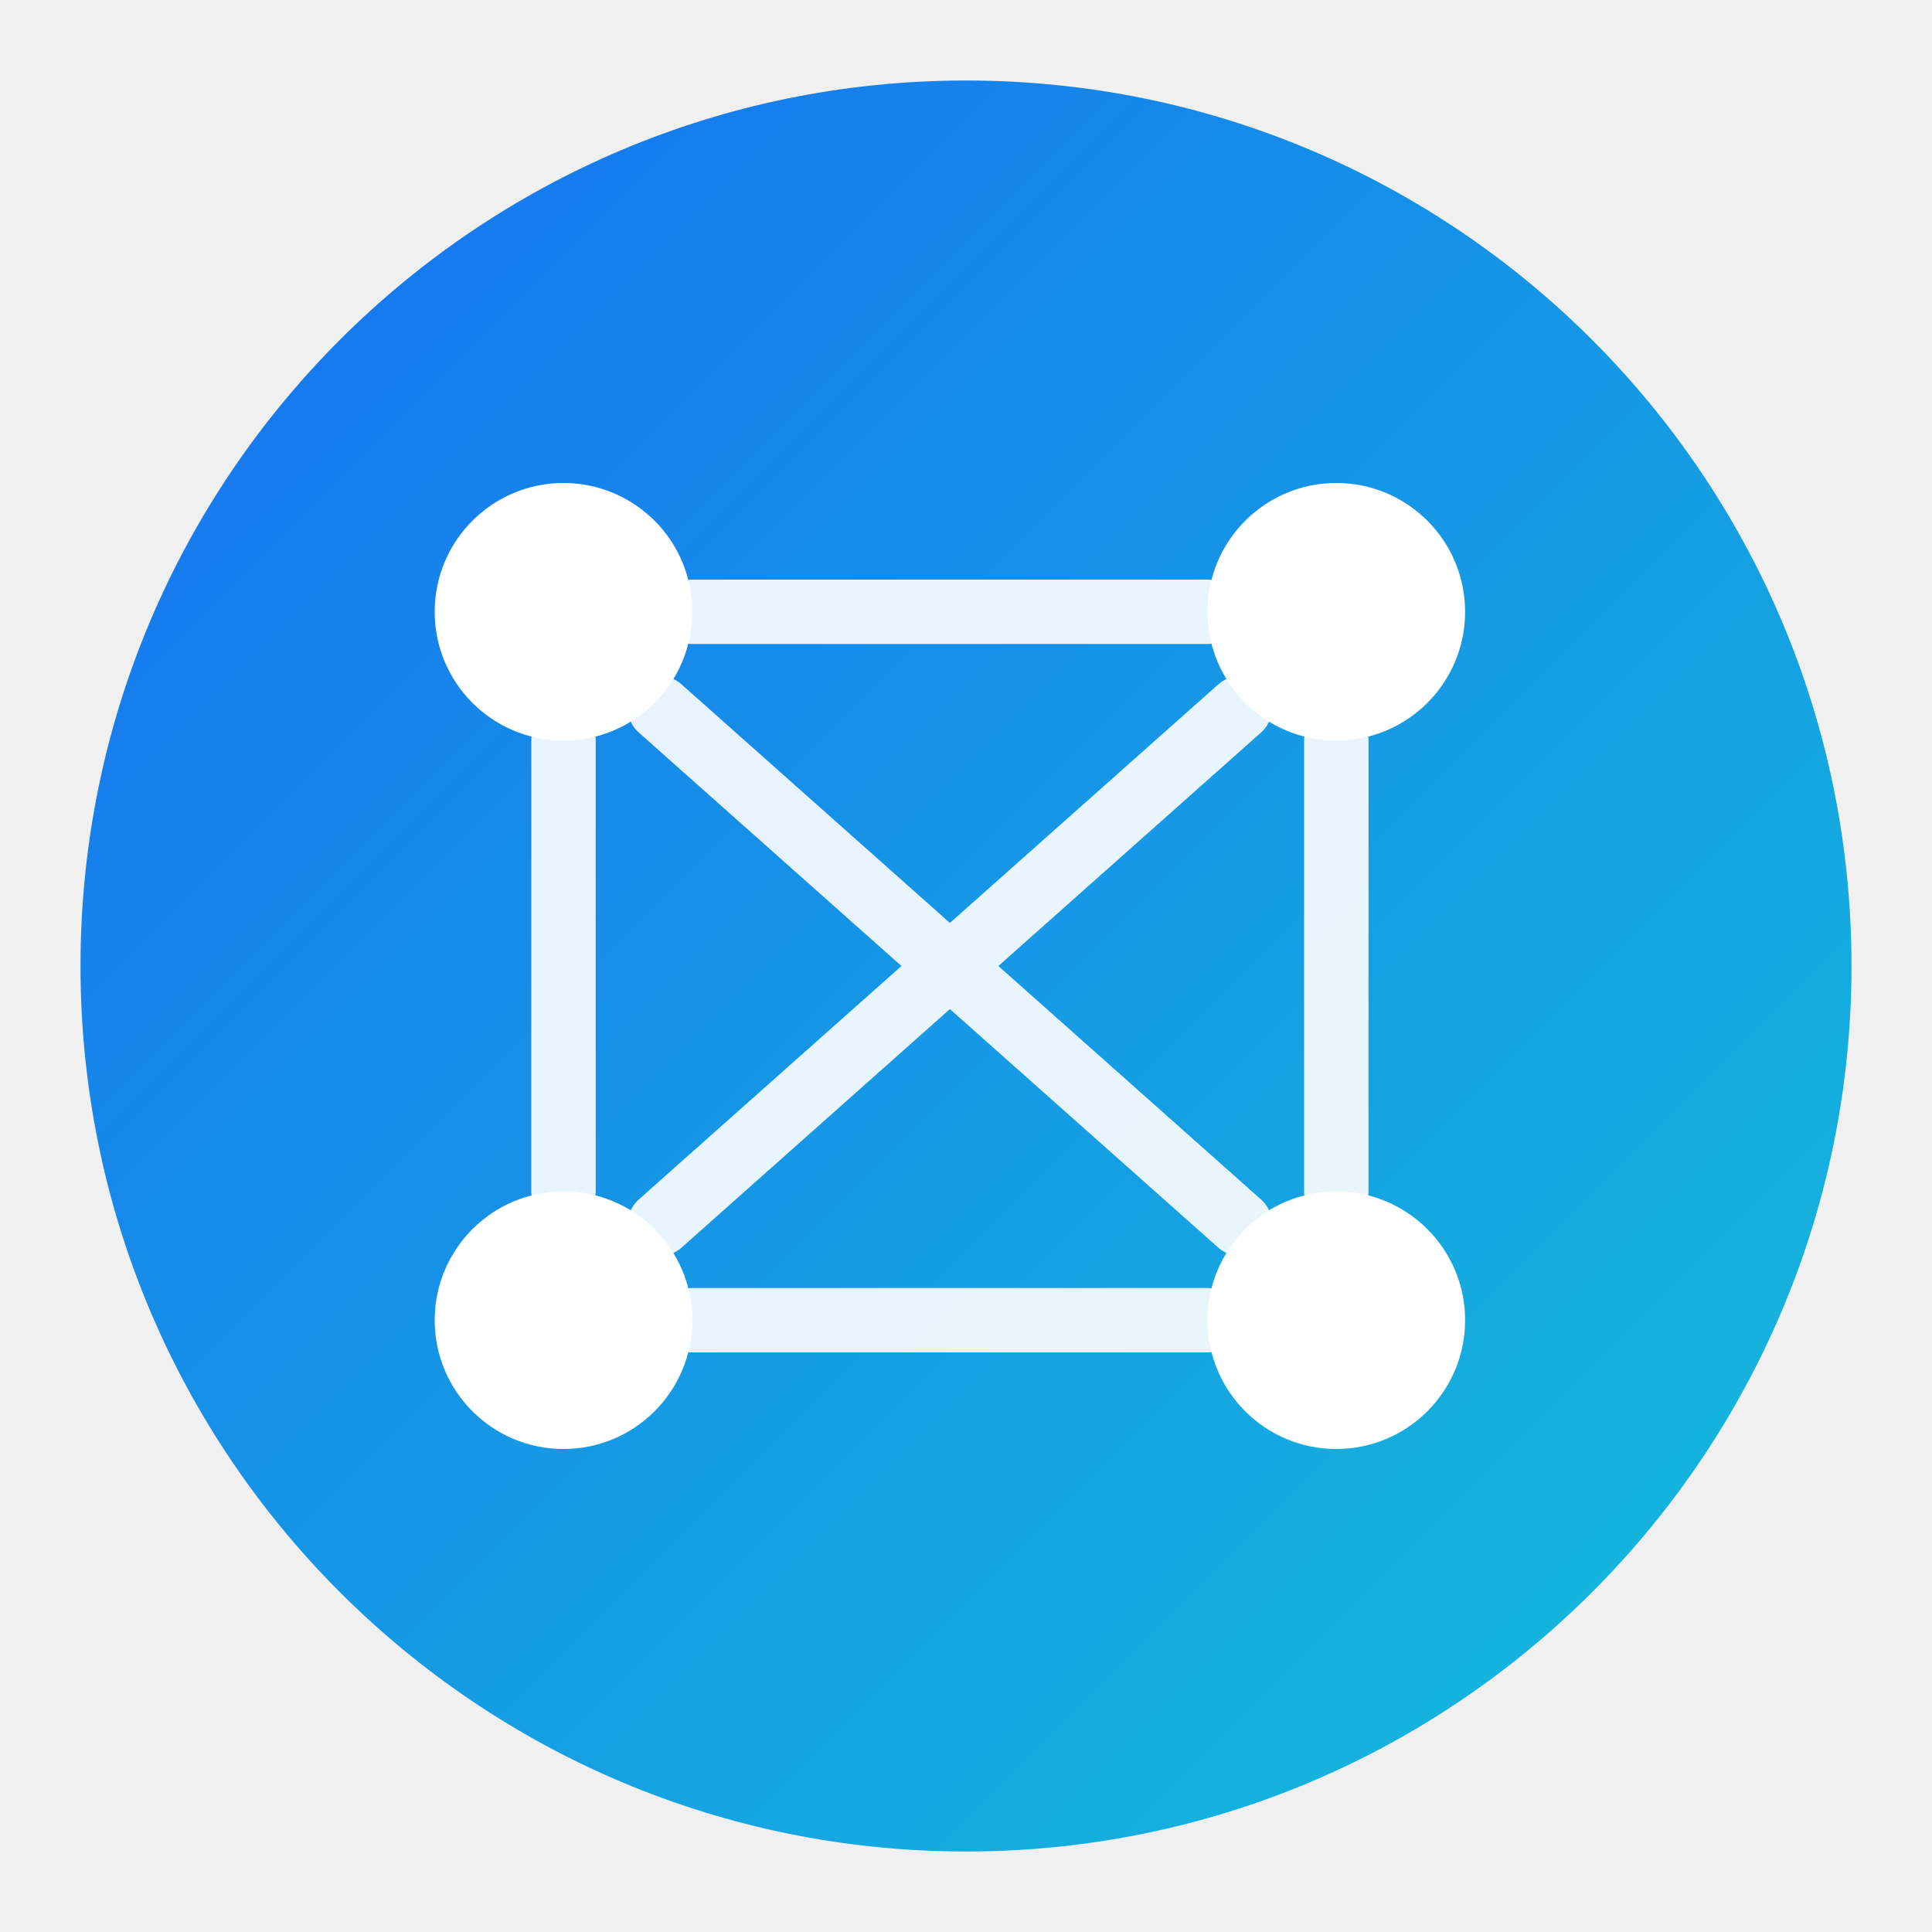
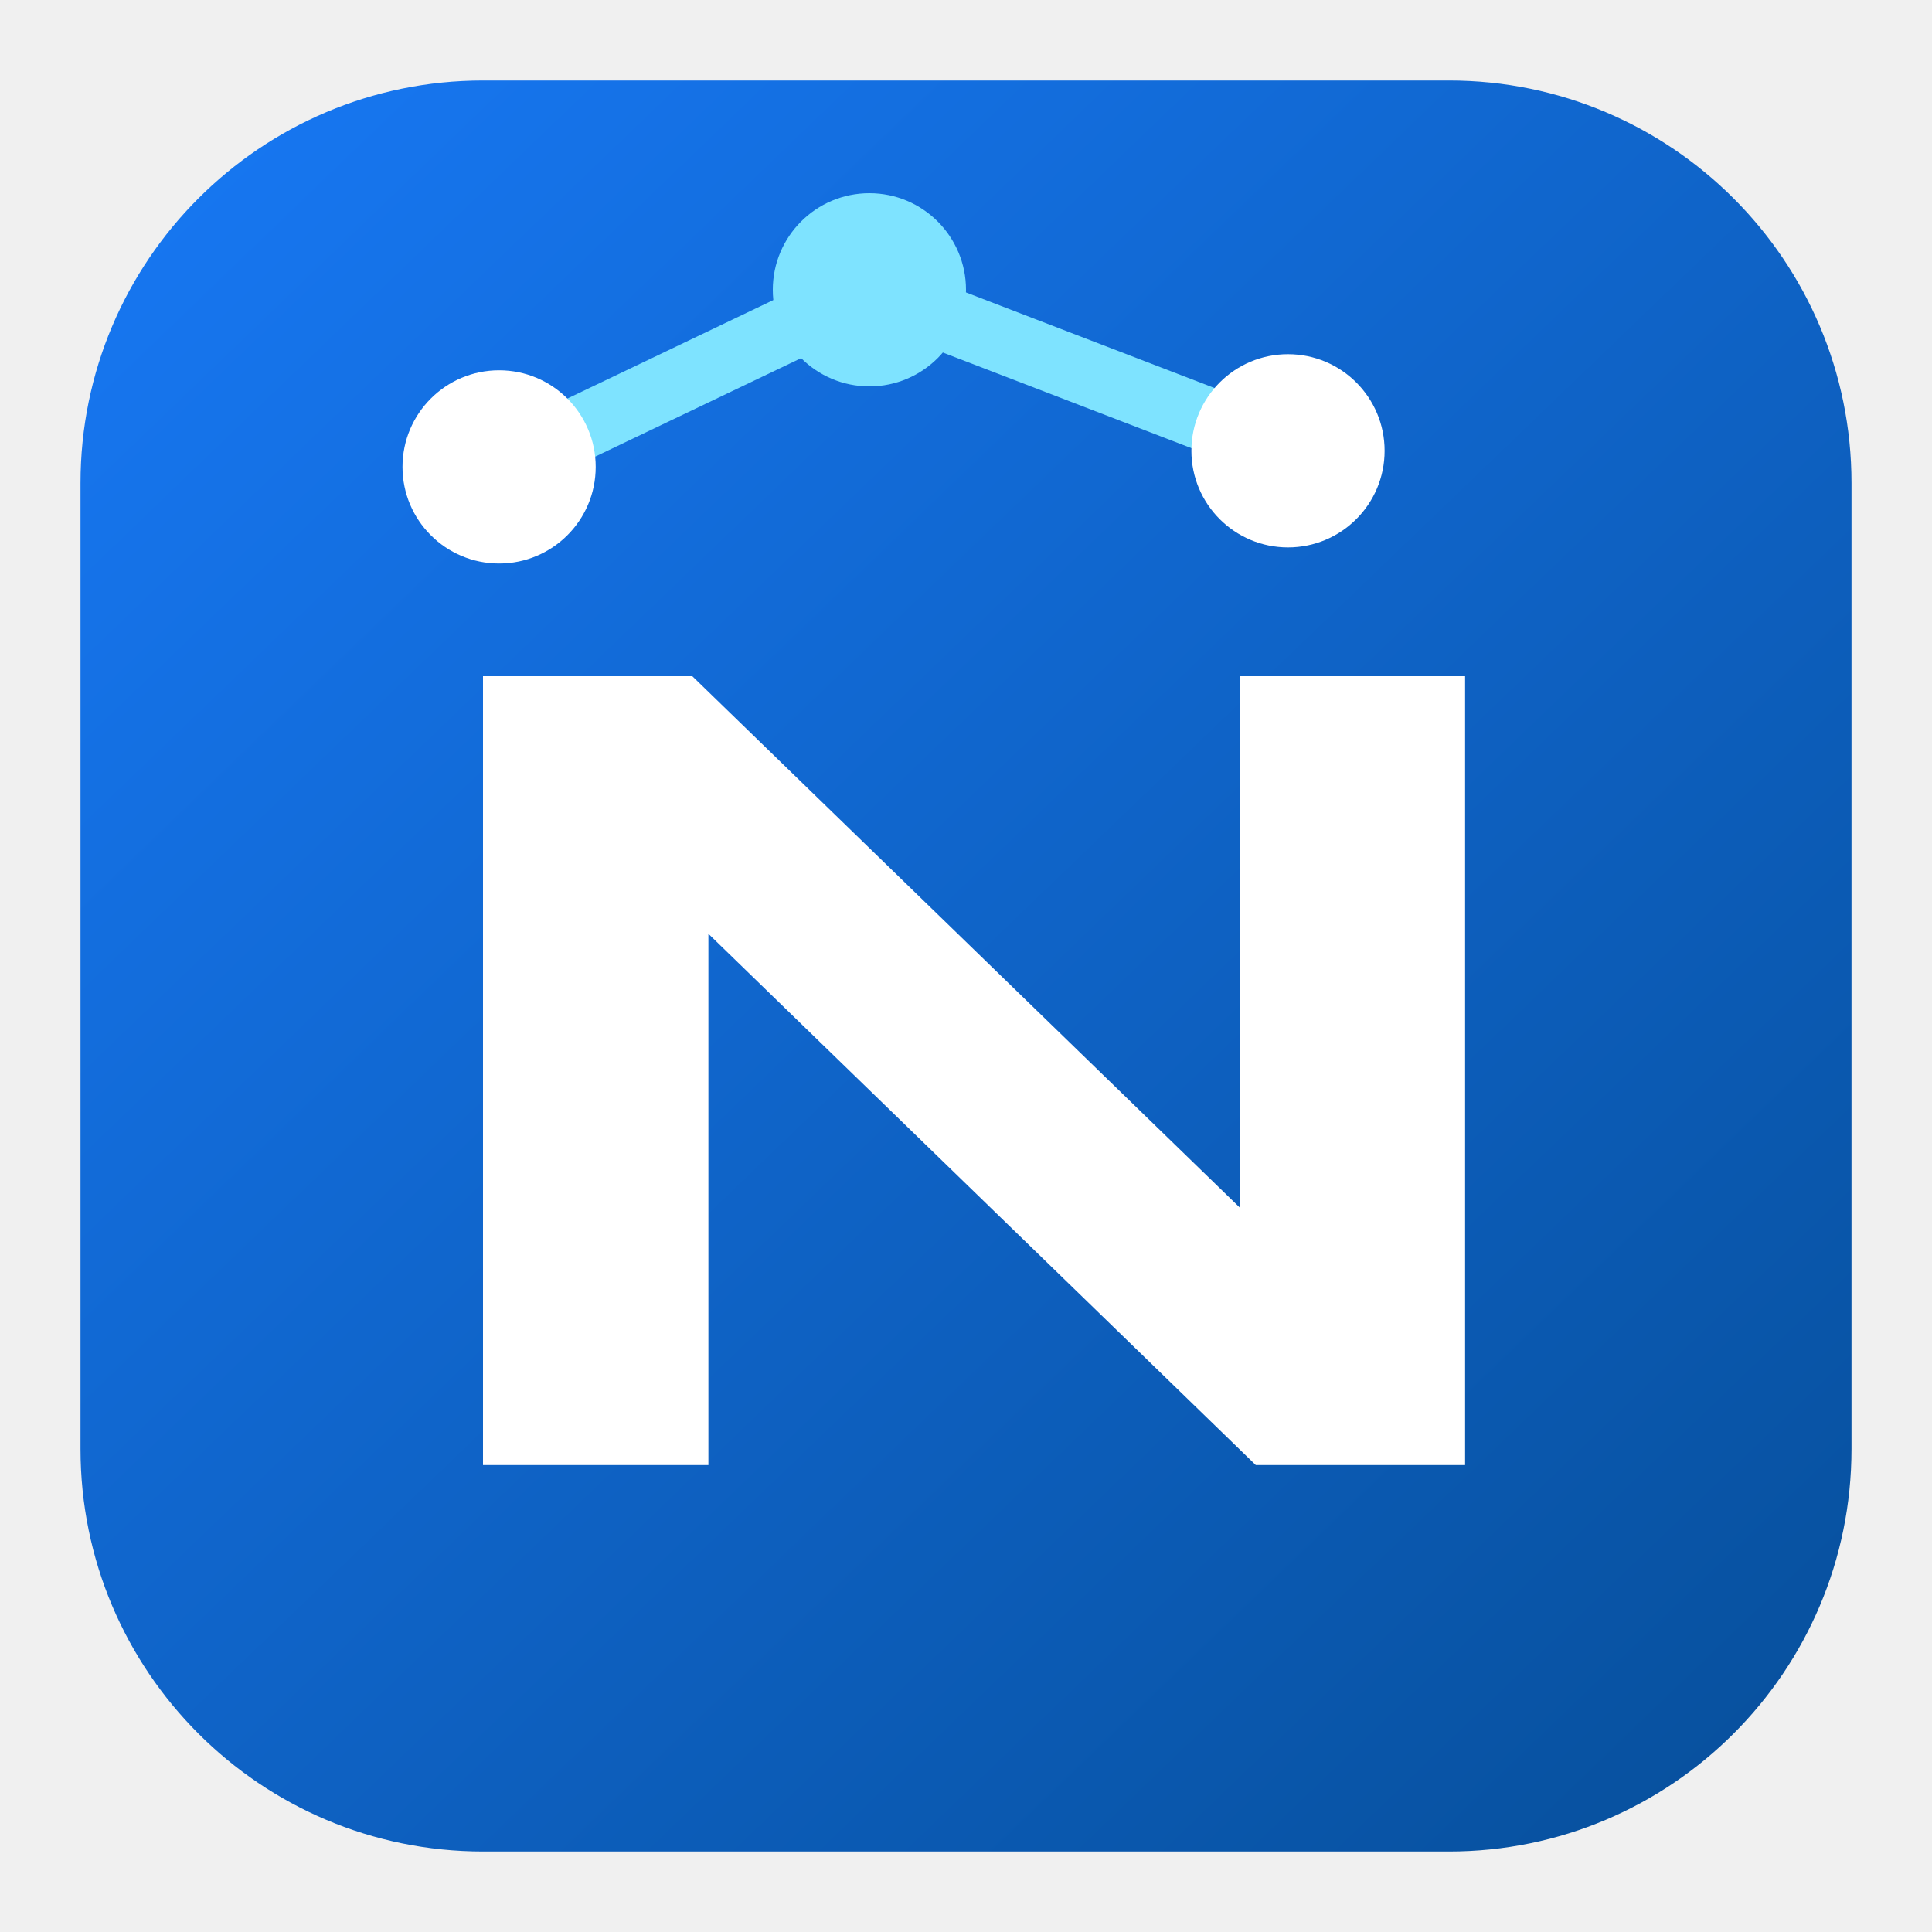
- <svg xmlns="http://www.w3.org/2000/svg" viewBox="0 0 120 120">
+ <svg xmlns="http://www.w3.org/2000/svg" viewBox="0 0 120 120" role="img" aria-labelledby="title">
  <defs>
-     <linearGradient id="g" x1="0" y1="0" x2="1" y2="1">
-       <stop offset="0" stop-color="#176ff2" />
-       <stop offset="1" stop-color="#13bfd9" />
+     <linearGradient id="g" x1="10" y1="8" x2="110" y2="112" gradientUnits="userSpaceOnUse">
+       <stop stop-color="#1777f2" />
+       <stop offset="1" stop-color="#07509d" />
    </linearGradient>
  </defs>
-   <circle cx="60" cy="60" r="55" fill="url(#g)" />
-   <circle cx="35" cy="38" r="8" fill="#fff" />
-   <circle cx="83" cy="38" r="8" fill="#fff" />
-   <circle cx="35" cy="82" r="8" fill="#fff" />
-   <circle cx="83" cy="82" r="8" fill="#fff" />
-   <path d="M43 38h32M35 46v28M83 46v28M43 82h32M41 44l36 32M77 44L41 76" stroke="#fff" stroke-width="4" stroke-linecap="round" opacity=".9" />
+   <rect x="5" y="5" width="110" height="110" rx="25" fill="url(#g)" />
+   <path d="M30 91V42h13l34 33V42h14v49H78L44 58v33z" fill="#fff" />
+   <path d="M31 29L54 18l26 10" fill="none" stroke="#7ee3ff" stroke-width="4" stroke-linecap="round" stroke-linejoin="round" />
+   <circle cx="31" cy="29" r="6" fill="#fff" />
+   <circle cx="54" cy="18" r="6" fill="#7ee3ff" />
+   <circle cx="80" cy="28" r="6" fill="#fff" />
</svg>
